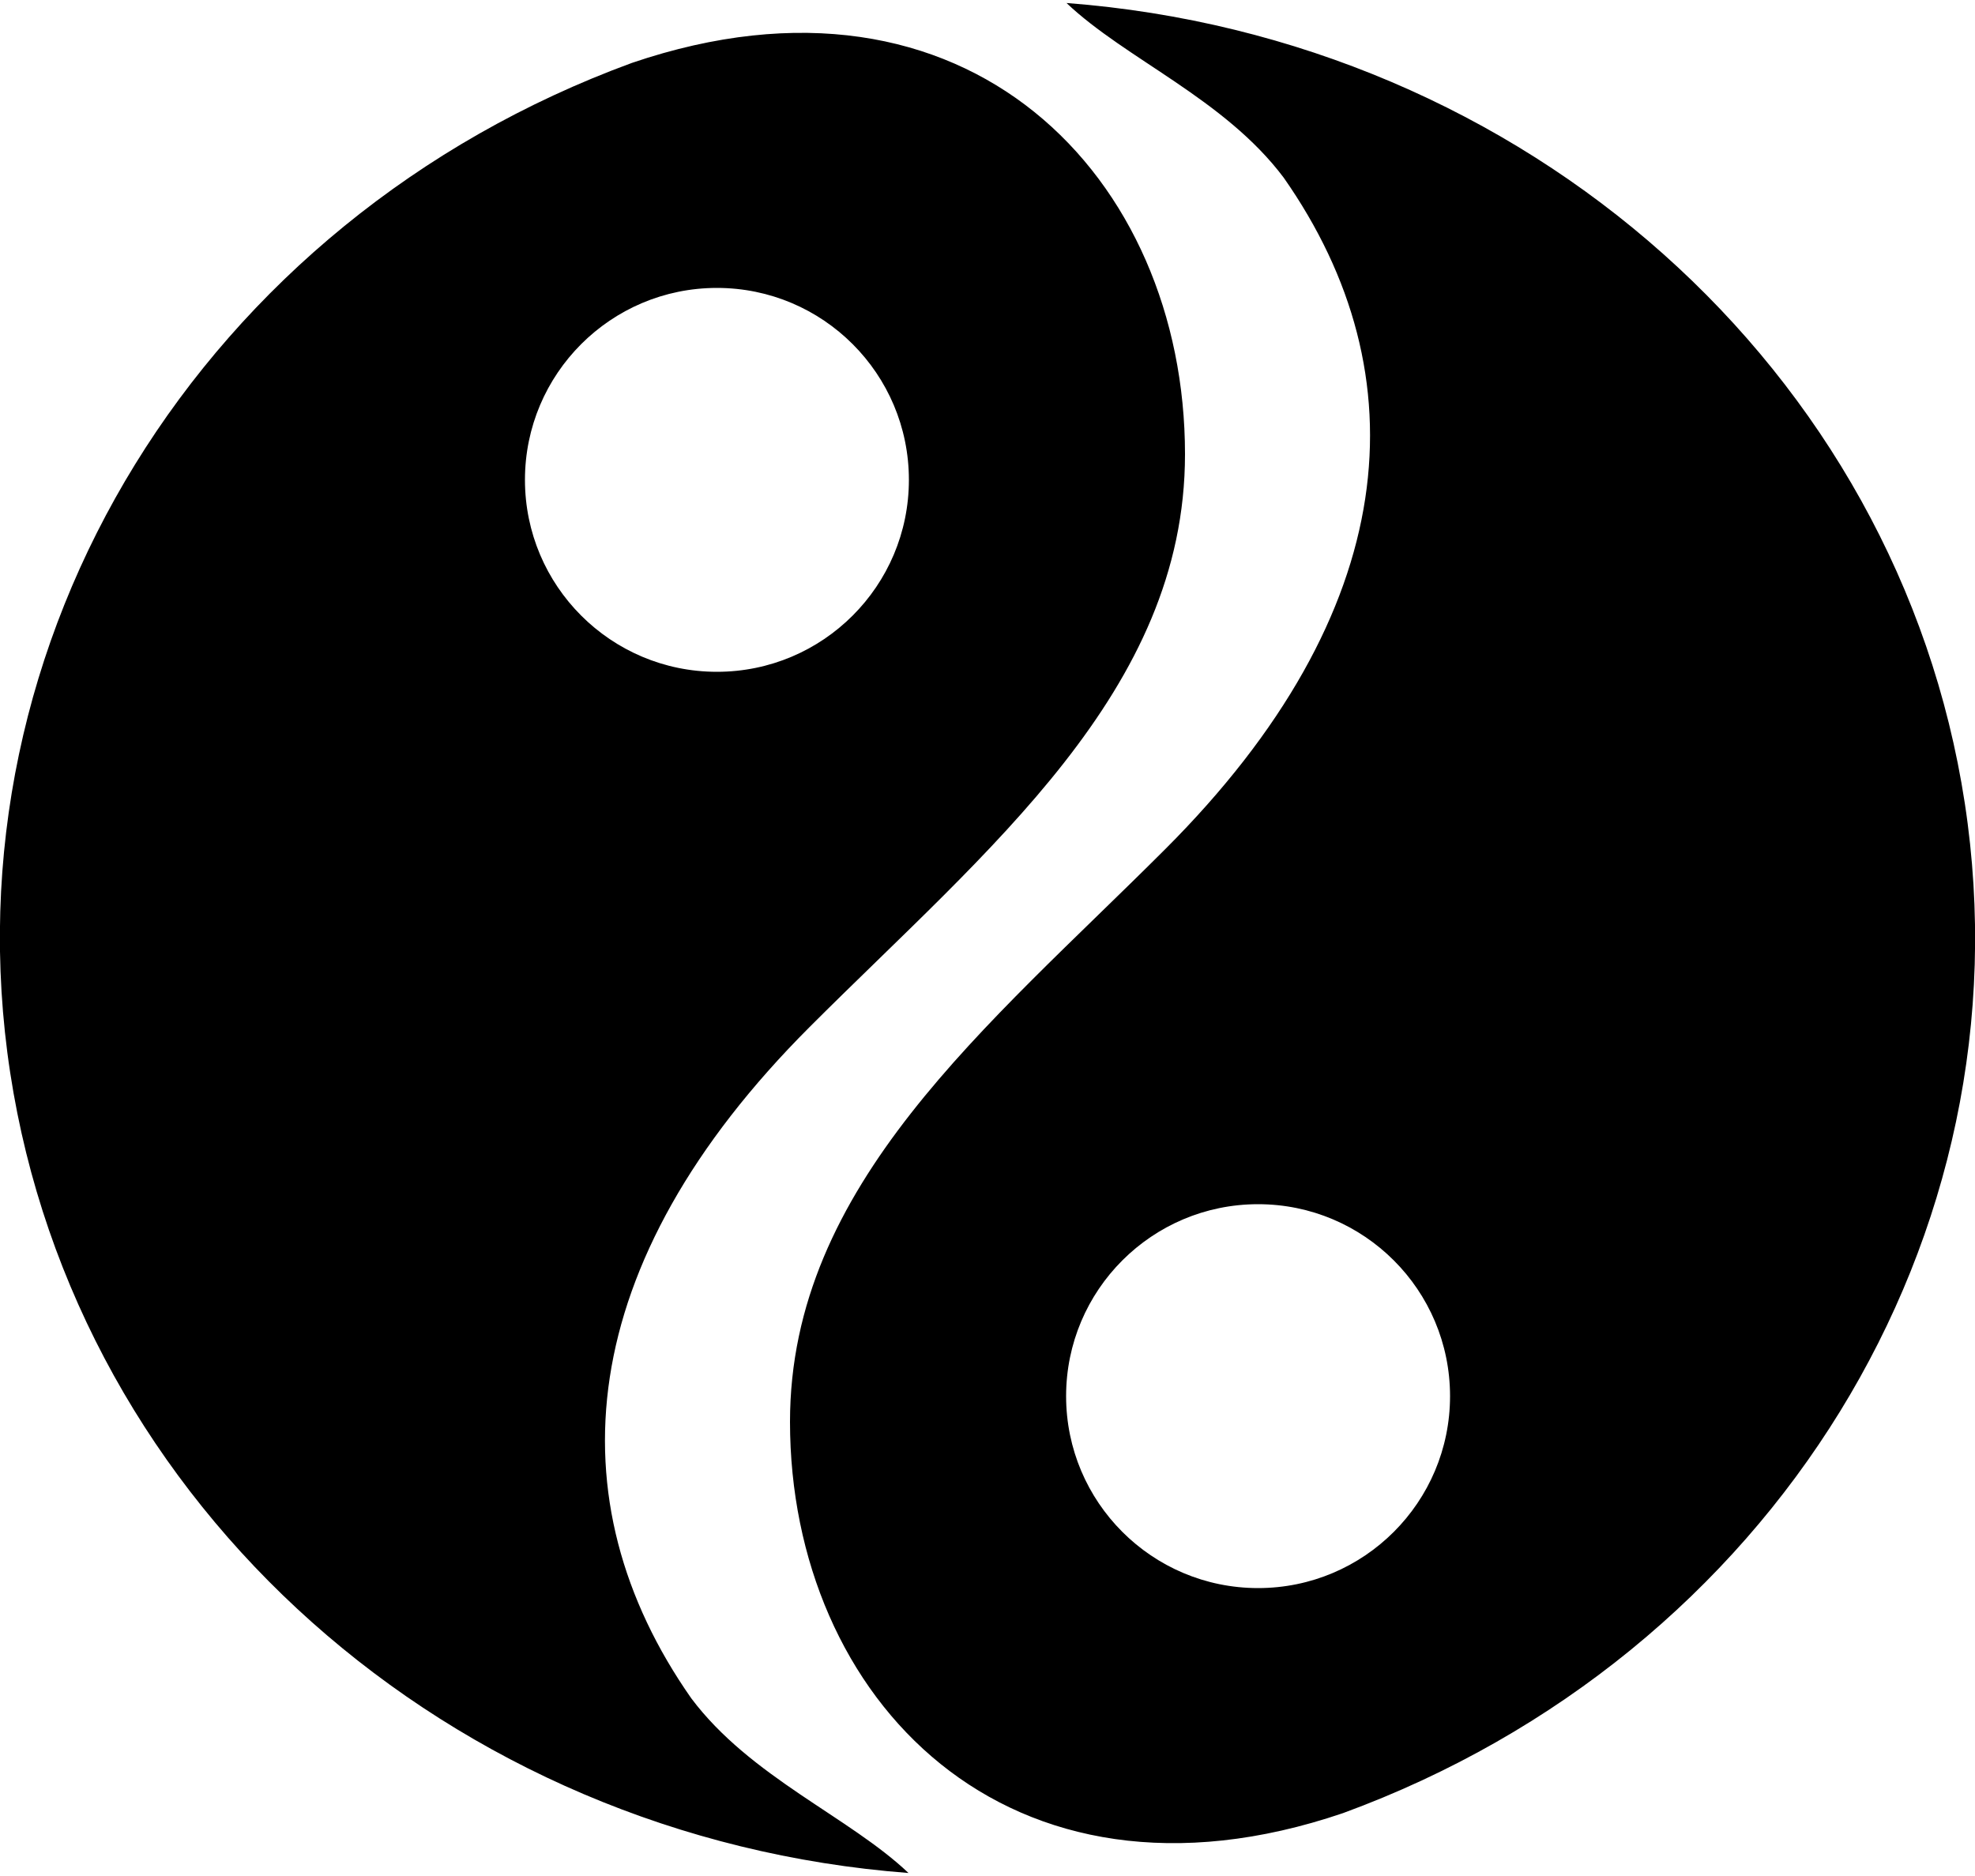
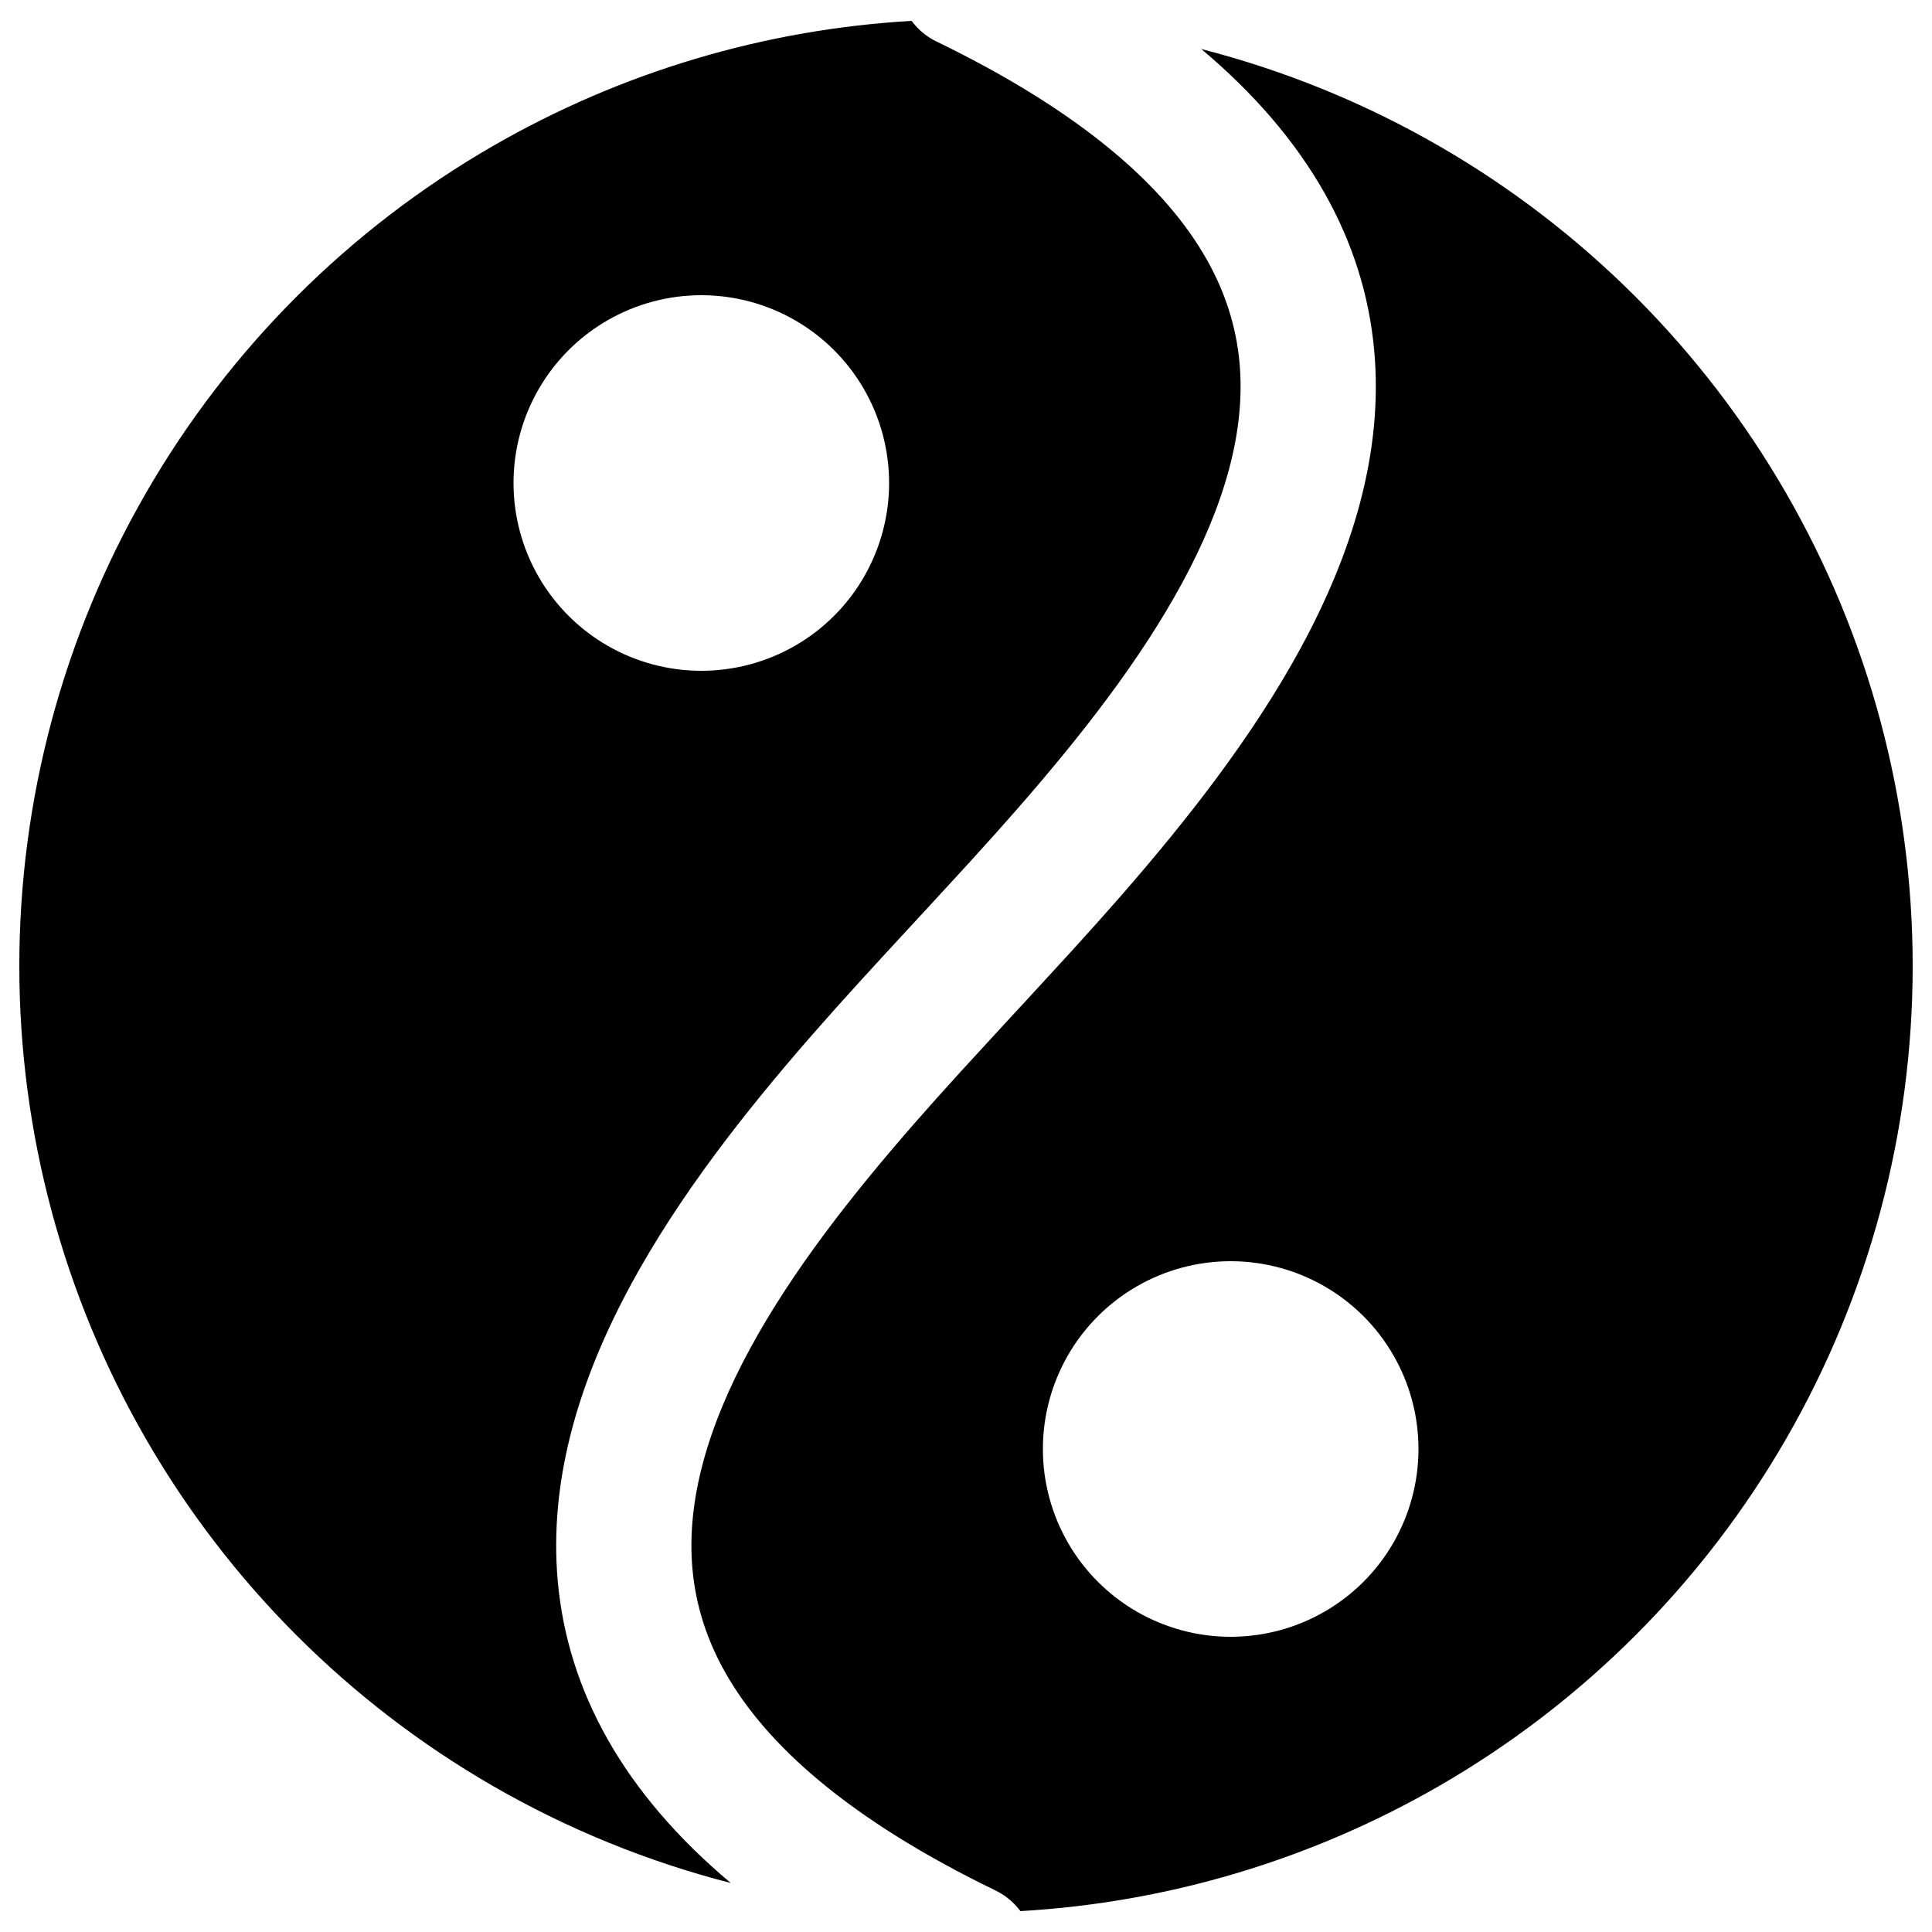
- <svg xmlns="http://www.w3.org/2000/svg" id="root" data-authored="svg-authoring reviewed-restoration" viewBox="0 0 100 95">
-   <path fill-rule="evenodd" d="M46 94.848A50 47.5 0 0 1 32 3.184C49 -2.6 60 9 60 23C60 35 50 43 41 52C29 64 28 76 35 86C38 90 43 92 46 94.848ZM26.58 24.3a9.72 9.72 0 1 0 19.44 0a9.72 9.72 0 1 0 -19.44 0Z M 54.0,0.152 A 50.0,47.5 0.0 0,1 68.0,91.816 C 51.0,97.6 40.0,86.0 40.0,72.0 C 40.0,60.0 50.0,52.0 59.0,43.0 C 71.0,31.0 72.0,19.0 65.0,9.0 C 62.0,5.0 57.0,3.0 54.0,0.152 M 73.42,70.7 A 9.72,9.72 0.0 1,0 53.98,70.7 A 9.72,9.72 0.0 1,0 73.42,70.7 L 73.42,70.7" />
+ <svg xmlns="http://www.w3.org/2000/svg" id="root" data-authored="svg-authoring reviewed-restoration" viewBox="0 0 100 100">
+   <path d="M52.814 98.919Q52.721 98.792 52.616 98.675Q52.502 98.546 52.375 98.43Q52.249 98.313 52.112 98.209Q51.975 98.105 51.828 98.016Q51.682 97.926 51.527 97.851Q45.993 95.168 42.385 92.153Q39.184 89.478 37.543 86.575Q36.098 84.021 35.843 81.23Q35.604 78.608 36.397 75.67Q37.151 72.877 38.844 69.766Q40.374 66.954 42.712 63.815Q44.657 61.203 47.349 58.125Q48.414 56.907 49.74 55.452Q50.532 54.582 52.063 52.924Q52.4 52.56 52.572 52.374Q52.73 52.202 53.078 51.826Q54.626 50.15 55.436 49.261Q56.808 47.754 57.92 46.484Q60.793 43.199 62.902 40.366Q65.537 36.828 67.304 33.58Q69.392 29.744 70.361 26.155Q71.481 22.005 71.128 18.133Q70.736 13.843 68.551 9.979Q66.302 6.003 62.177 2.537C66.476 3.64 70.624 5.327 74.5 7.565C81.948 11.865 88.135 18.052 92.435 25.5C96.736 32.948 99 41.399 99 50C99 58.601 96.736 67.052 92.435 74.5C88.135 81.948 81.948 88.135 74.5 92.435C67.866 96.265 60.436 98.481 52.814 98.919ZM1 50C1 41.399 3.264 32.948 7.565 25.5C11.865 18.052 18.052 11.865 25.5 7.565C32.134 3.735 39.564 1.519 47.186 1.081Q47.279 1.208 47.384 1.325Q47.498 1.454 47.625 1.57Q47.751 1.687 47.888 1.791Q48.025 1.895 48.172 1.985Q48.318 2.074 48.473 2.149Q54.007 4.832 57.615 7.847Q60.816 10.522 62.457 13.425Q63.902 15.979 64.157 18.77Q64.396 21.392 63.603 24.33Q62.849 27.123 61.156 30.234Q59.626 33.046 57.288 36.185Q55.343 38.797 52.651 41.875Q51.585 43.093 50.26 44.548Q49.467 45.419 47.937 47.076Q47.588 47.453 47.428 47.626Q47.258 47.811 46.922 48.174Q45.373 49.85 44.564 50.739Q43.192 52.246 42.08 53.516Q39.207 56.801 37.098 59.634Q34.463 63.172 32.696 66.42Q30.608 70.256 29.639 73.845Q28.519 77.995 28.872 81.867Q29.264 86.157 31.449 90.021Q33.698 93.997 37.823 97.463C33.524 96.36 29.376 94.673 25.5 92.435C18.052 88.135 11.865 81.948 7.565 74.5C3.264 67.052 1 58.601 1 50ZM53.98 75C53.98 76.706 54.429 78.382 55.282 79.86C56.135 81.338 57.362 82.565 58.84 83.418C60.318 84.271 61.994 84.72 63.7 84.72C65.406 84.72 67.082 84.271 68.56 83.418C70.038 82.565 71.265 81.338 72.118 79.86C72.971 78.382 73.42 76.706 73.42 75C73.42 73.294 72.971 71.618 72.118 70.14C71.265 68.662 70.038 67.435 68.56 66.582C67.082 65.729 65.406 65.28 63.7 65.28C61.994 65.28 60.318 65.729 58.84 66.582C57.362 67.435 56.135 68.662 55.282 70.14C54.429 71.618 53.98 73.294 53.98 75ZM26.58 25C26.58 26.706 27.029 28.382 27.882 29.86C28.735 31.338 29.962 32.565 31.44 33.418C32.918 34.271 34.594 34.72 36.3 34.72C38.006 34.72 39.682 34.271 41.16 33.418C42.638 32.565 43.865 31.338 44.718 29.86C45.571 28.382 46.02 26.706 46.02 25C46.02 23.294 45.571 21.618 44.718 20.14C43.865 18.662 42.638 17.435 41.16 16.582C39.682 15.729 38.006 15.28 36.3 15.28C34.594 15.28 32.918 15.729 31.44 16.582C29.962 17.435 28.735 18.662 27.882 20.14C27.029 21.618 26.58 23.294 26.58 25Z" />
</svg>
